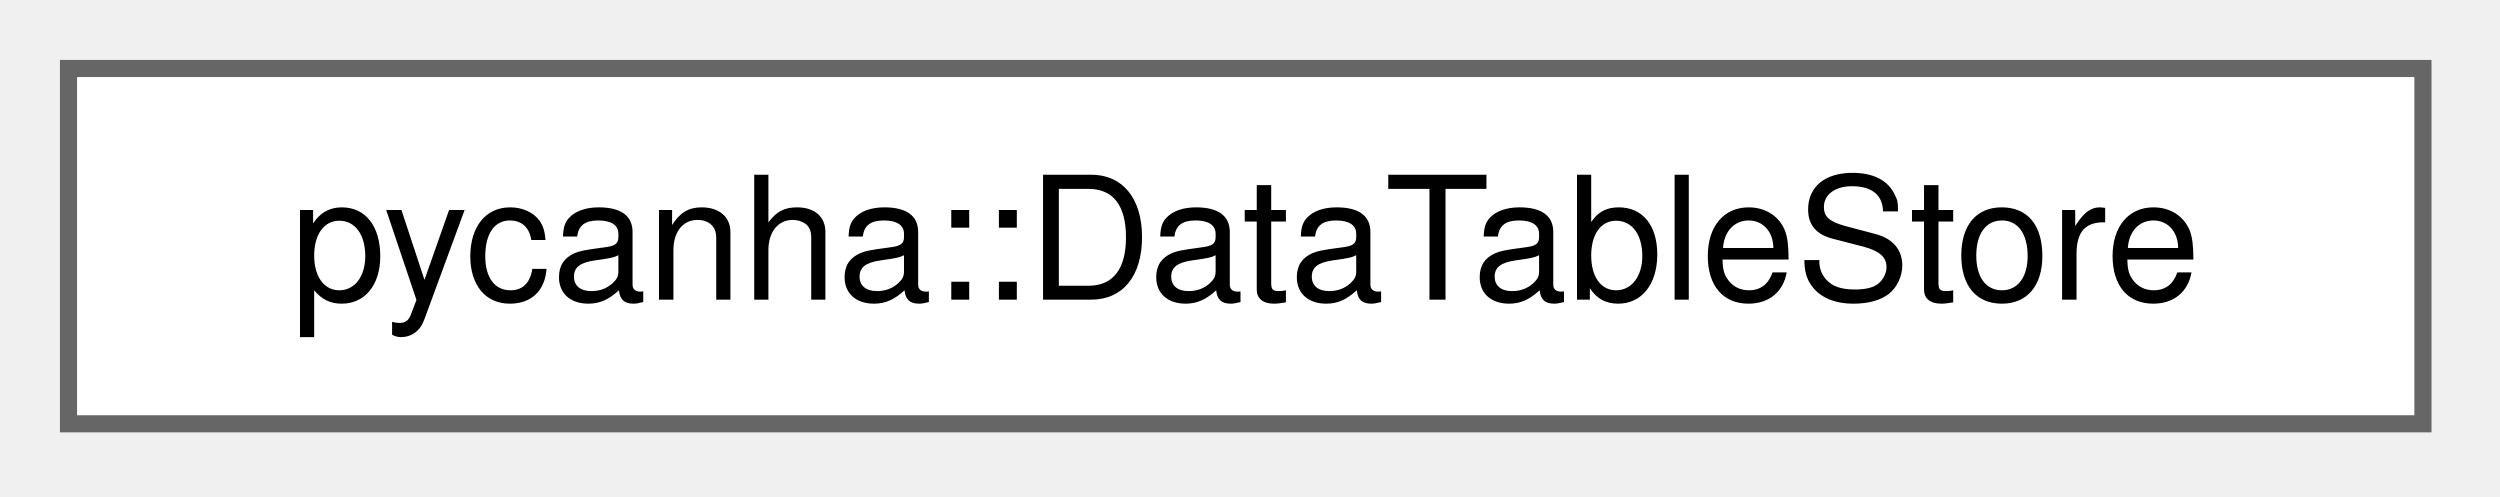
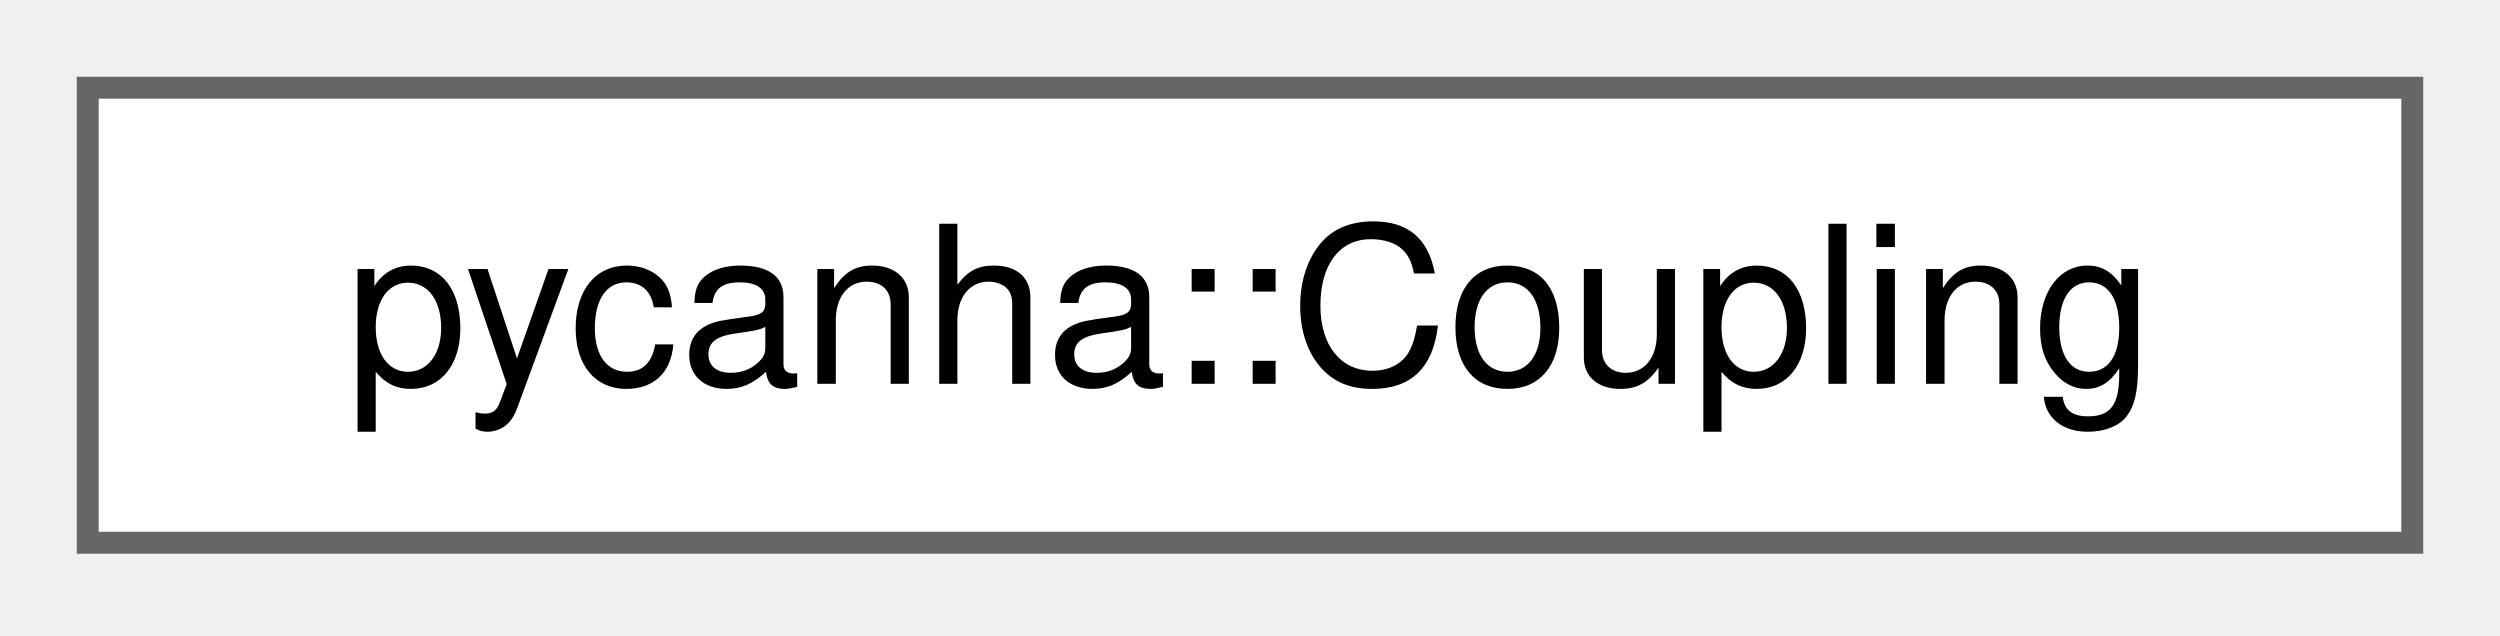
- <svg xmlns="http://www.w3.org/2000/svg" xmlns:xlink="http://www.w3.org/1999/xlink" width="146pt" height="29pt" viewBox="0.00 0.00 146.00 29.00">
+ <svg xmlns="http://www.w3.org/2000/svg" xmlns:xlink="http://www.w3.org/1999/xlink" width="114pt" height="29pt" viewBox="0.00 0.00 114.00 29.00">
  <g id="graph0" class="graph" transform="scale(1 1) rotate(0) translate(4 24.75)">
    <g id="Node000000" class="node">
      <g id="a_Node000000">
-         <a xlink:href="classpycanha_1_1DataTableStore.html" target="_top" xlink:title=" ">
-           <polygon fill="white" stroke="#666666" points="137.5,-20.75 0,-20.75 0,0 137.5,0 137.5,-20.75" />
-           <text xml:space="preserve" text-anchor="middle" x="68.75" y="-7.25" font-family="Helvetica,sans-Serif" font-size="10.00">pycanha::DataTableStore</text>
+         <a xlink:href="classpycanha_1_1Coupling.html" target="_top" xlink:title="Representation of a thermal coupling between two nodes.">
+           <polygon fill="white" stroke="#666666" points="106,-20.75 0,-20.75 0,0 106,0 106,-20.75" />
+           <text xml:space="preserve" text-anchor="middle" x="53" y="-7.25" font-family="Helvetica,sans-Serif" font-size="10.00">pycanha::Coupling</text>
        </a>
      </g>
    </g>
  </g>
</svg>
